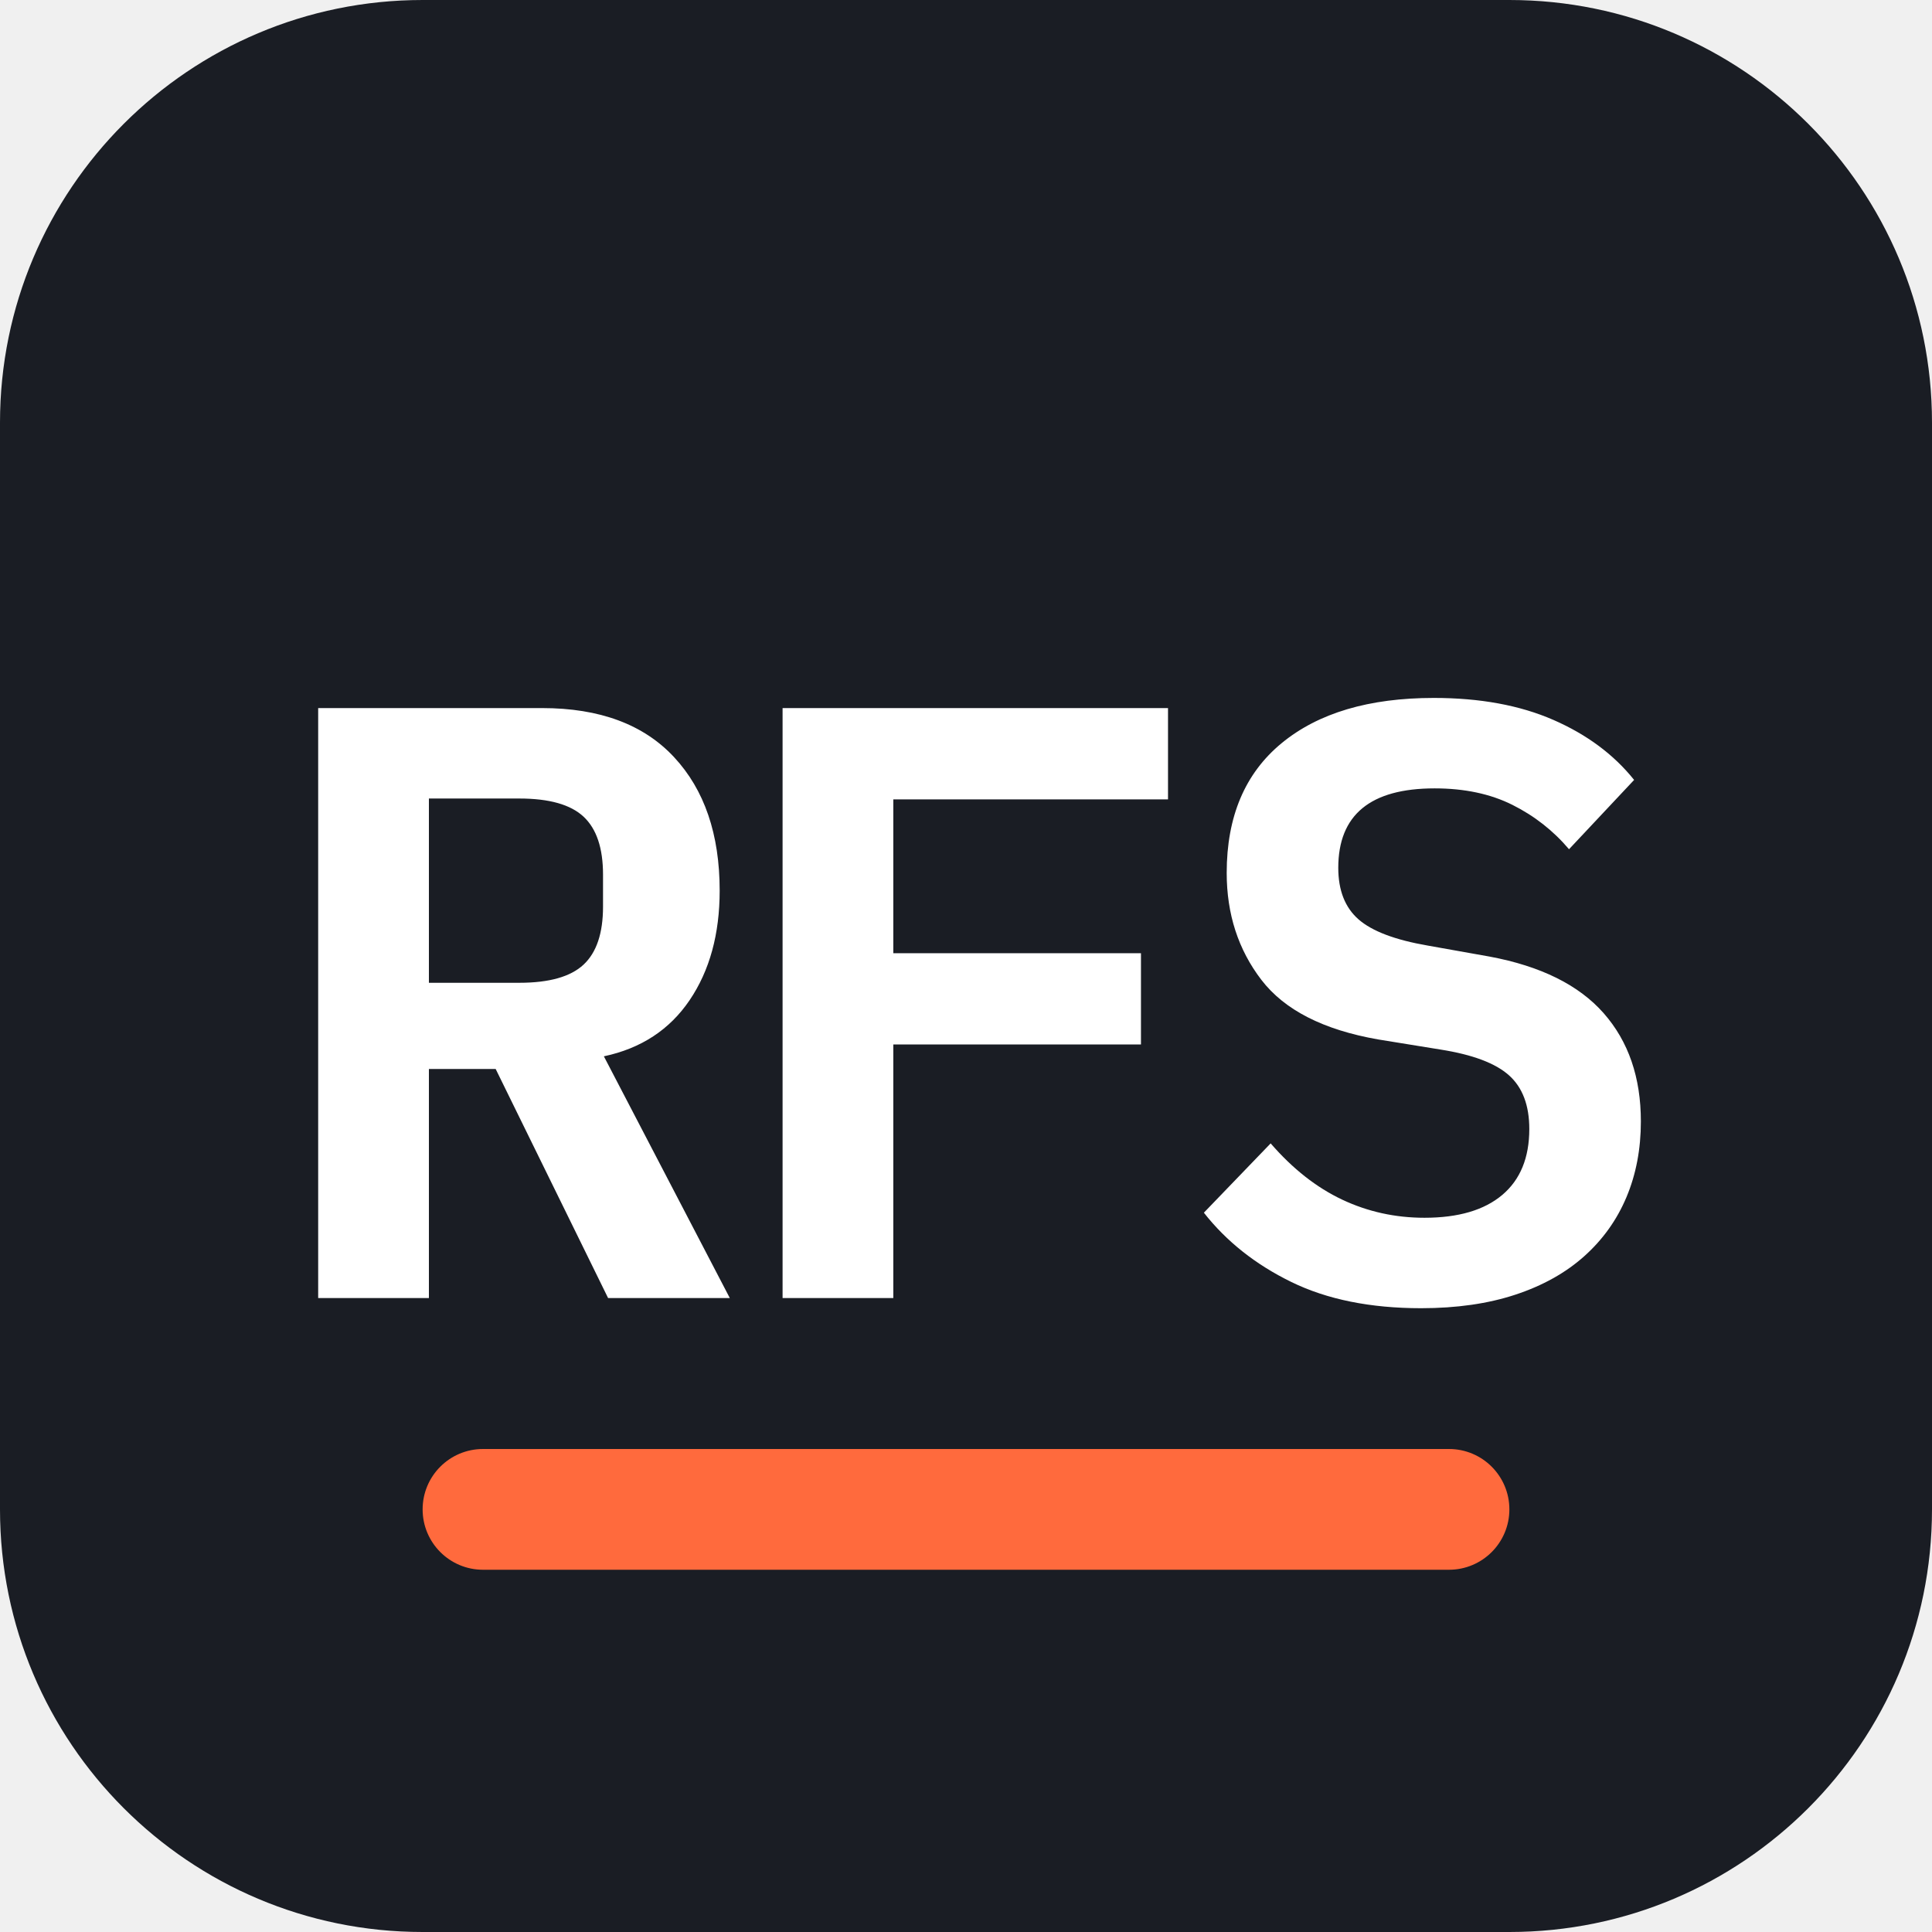
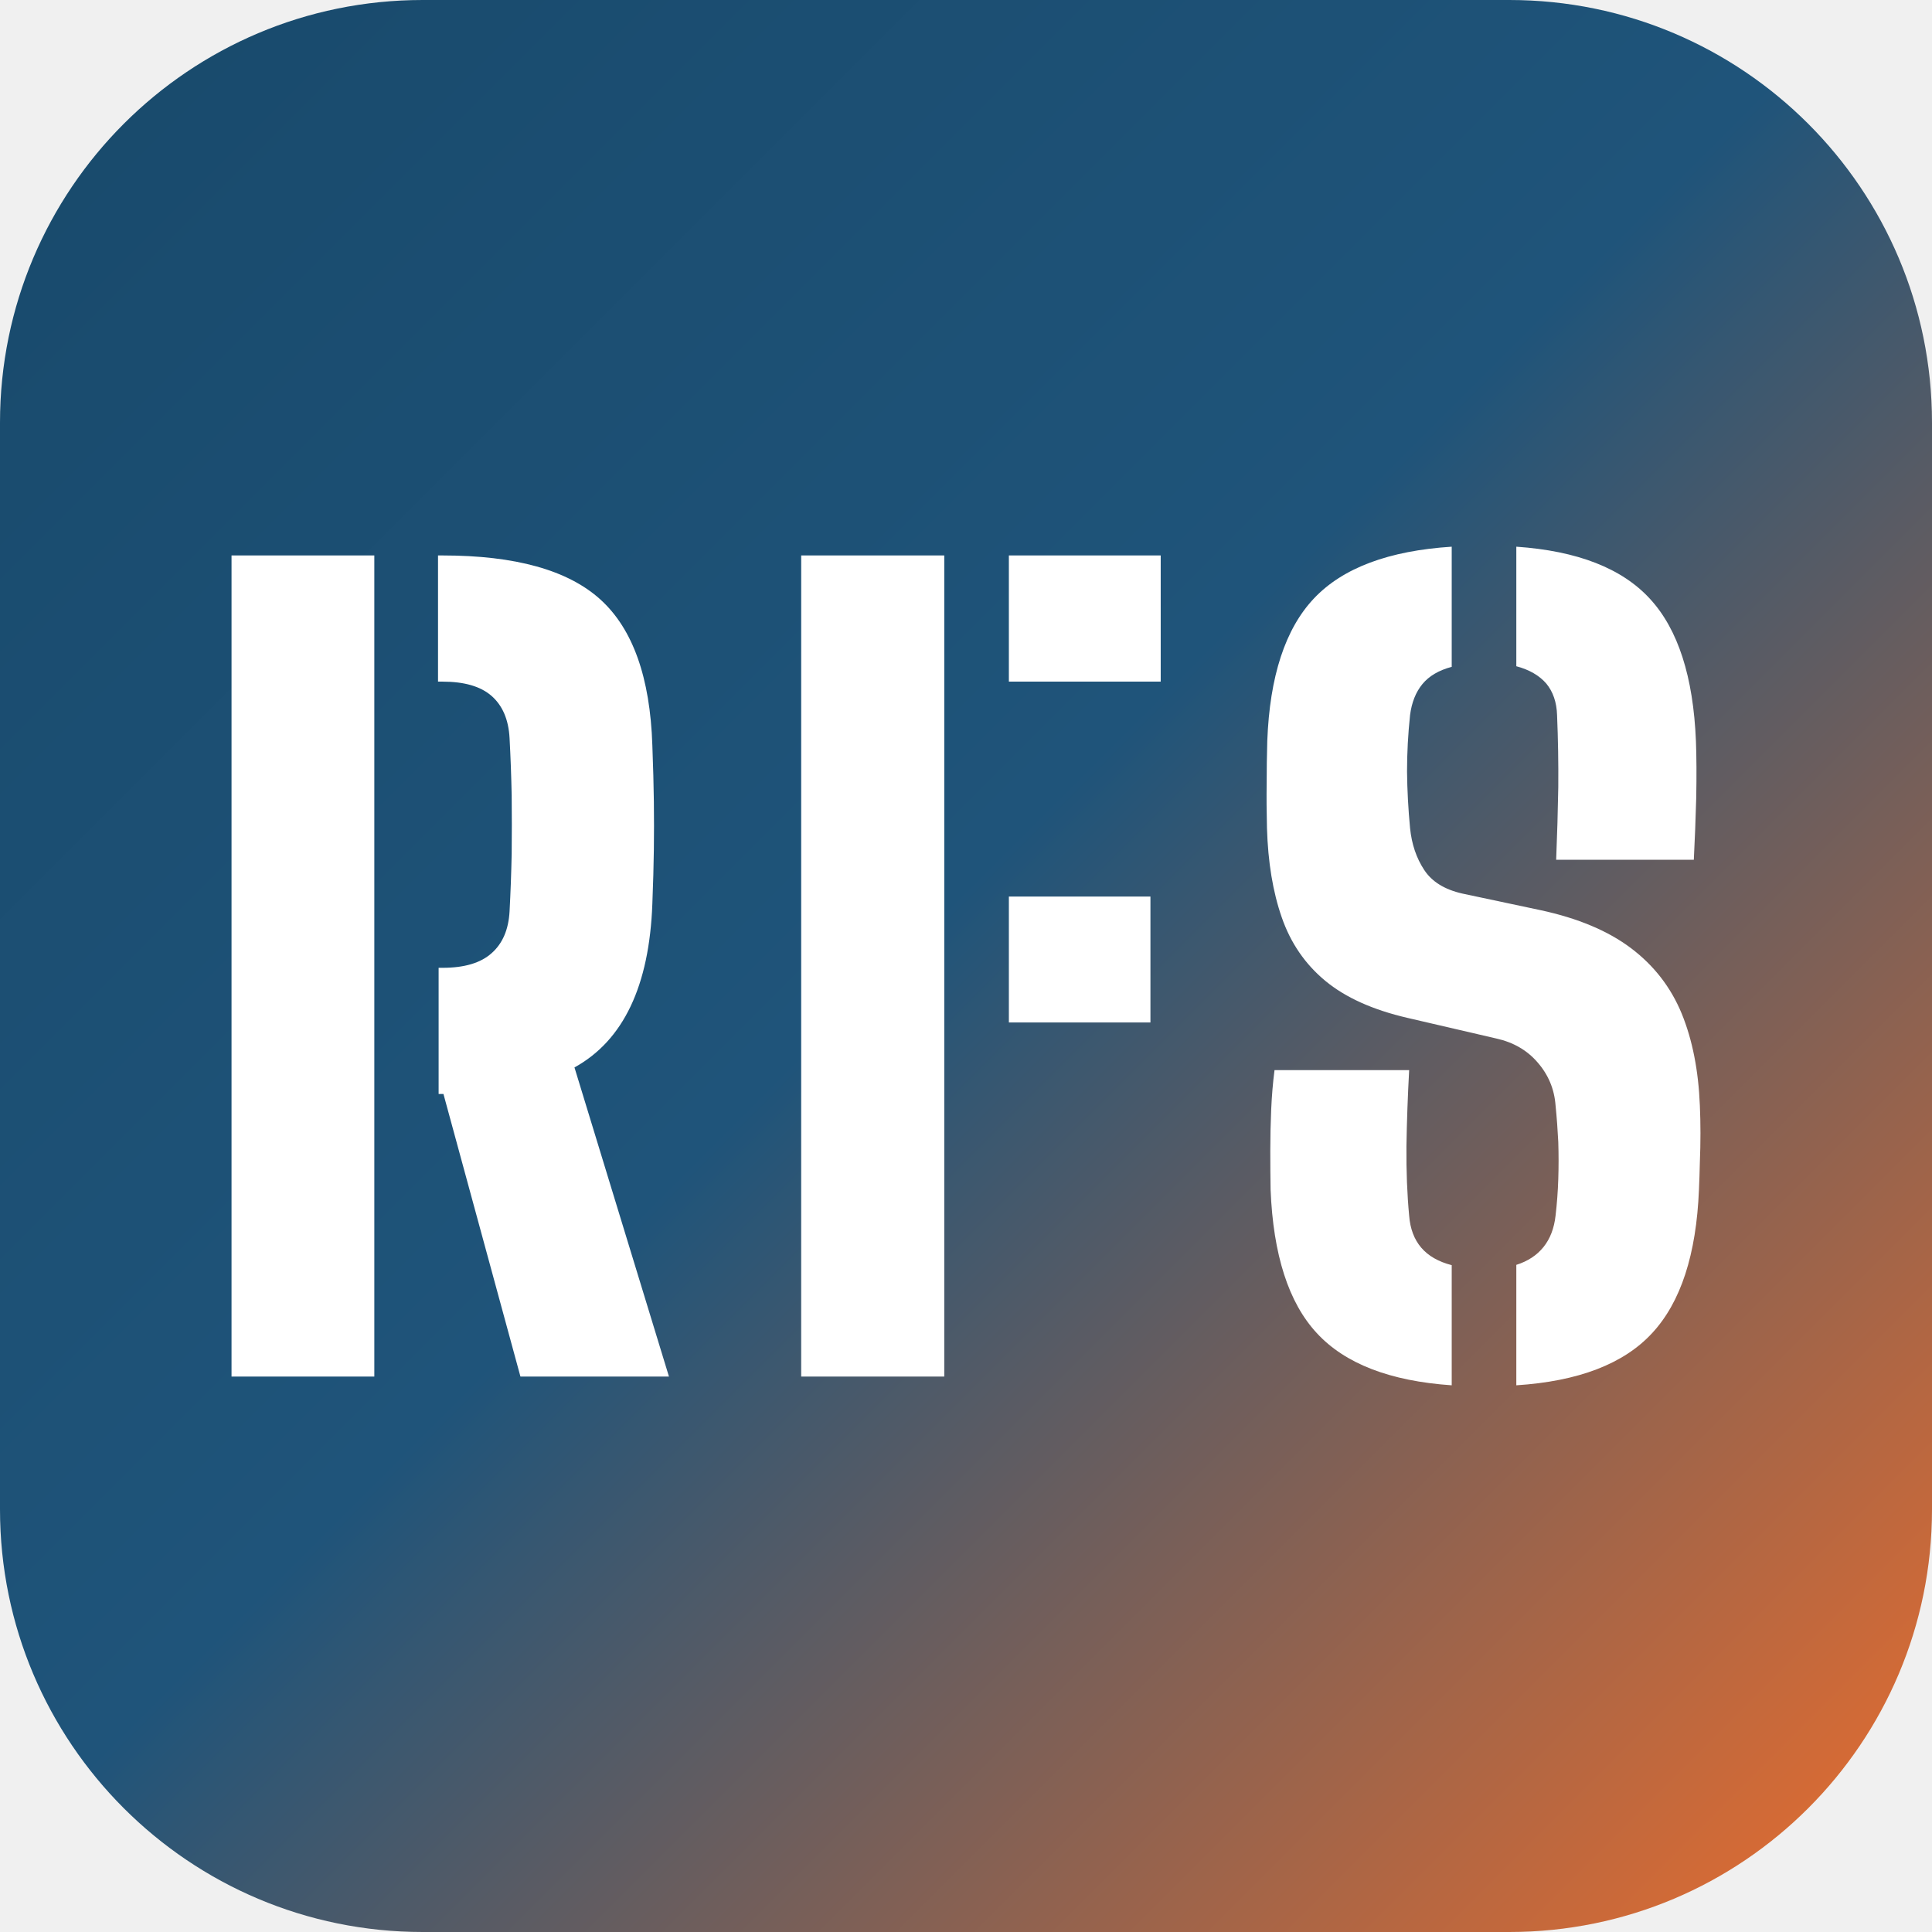
<svg xmlns="http://www.w3.org/2000/svg" viewBox="0 0 64 64" width="64" height="64" role="img" aria-label="RFS">
-   <rect x="0" y="0" width="64" height="64" rx="14.0" fill="#1a1d24" />
-   <path d="M14.208 43.0H10.54V23.456H17.96Q20.816 23.456 22.328 25.08Q23.84 26.704 23.84 29.504Q23.84 31.66 22.846 33.13Q21.852 34.6 20.004 34.992L24.176 43.0H20.144L16.42 35.412H14.208ZM17.204 32.556Q18.688 32.556 19.332 31.954Q19.976 31.352 19.976 30.036V28.972Q19.976 27.656 19.332 27.054Q18.688 26.452 17.204 26.452H14.208V32.556Z M25.924 43.0V23.456H38.692V26.48H29.592V31.576H37.796V34.6H29.592V43.0Z M47.076 43.336Q44.556 43.336 42.778 42.468Q41.0 41.6 39.88 40.172L42.092 37.876Q43.184 39.136 44.458 39.738Q45.732 40.34 47.188 40.34Q48.868 40.34 49.764 39.584Q50.66 38.828 50.66 37.4Q50.66 36.224 49.988 35.622Q49.316 35.02 47.72 34.768L45.648 34.432Q42.932 33.956 41.784 32.458Q40.636 30.96 40.636 28.916Q40.636 26.116 42.456 24.618Q44.276 23.12 47.496 23.12Q49.792 23.12 51.458 23.848Q53.124 24.576 54.132 25.836L51.976 28.132Q51.192 27.208 50.1 26.662Q49.008 26.116 47.524 26.116Q44.332 26.116 44.332 28.748Q44.332 29.868 45.004 30.456Q45.676 31.044 47.3 31.324L49.344 31.688Q51.892 32.164 53.124 33.564Q54.356 34.964 54.356 37.148Q54.356 38.52 53.88 39.654Q53.404 40.788 52.48 41.614Q51.556 42.44 50.198 42.888Q48.84 43.336 47.076 43.336Z" fill="#ffffff" />
-   <rect x="14.0" y="48.0" width="36.0" height="4.0" rx="2.0" fill="#ff6a3d" />
+   <defs>
+     <linearGradient id="bg" x1="0" y1="0" x2="1" y2="1">
+       <stop offset="0%" stop-color="#18496B" />
+       <stop offset="48%" stop-color="#1F547A" />
+       <stop offset="100%" stop-color="#F06E2B" />
+     </linearGradient>
+     <linearGradient id="rule-d" x1="0" y1="0" x2="1" y2="0">
+       <stop offset="0%" stop-color="#74B8E8" />
+       <stop offset="52%" stop-color="#3B85B8" />
+       <stop offset="100%" stop-color="#F06E2B" />
+     </linearGradient>
+     <linearGradient id="rule-l" x1="0" y1="0" x2="1" y2="0">
+       <stop offset="0%" stop-color="#18496B" />
+       <stop offset="52%" stop-color="#1F547A" />
+       <stop offset="100%" stop-color="#AD3D0A" />
+     </linearGradient>
+   </defs>
+   <rect width="64" height="64" rx="14" fill="url(#bg)" />
+   <path d="M17.24 45.6 14.69 36.24H14.53V32.06H14.66Q15.74 32.06 16.28 31.58Q16.83 31.1 16.88 30.19Q16.93 29.25 16.95 28.28Q16.96 27.32 16.95 26.35Q16.93 25.38 16.88 24.45Q16.83 23.53 16.28 23.05Q15.74 22.58 14.66 22.58H14.51V18.4H14.66Q18.28 18.4 19.89 19.86Q21.5 21.32 21.61 24.69Q21.65 25.74 21.66 26.55Q21.67 27.36 21.66 28.14Q21.65 28.93 21.61 29.94Q21.46 34.02 19.03 35.36L22.16 45.6ZM7.67 45.6V18.4H12.4V45.6Z M26.54 45.6V18.4H31.28V45.6ZM33.42 33.87V29.7H38.11V33.87ZM33.42 22.58V18.4H38.45V22.58Z M48.09 45.89Q45.02 45.68 43.62 44.16Q42.22 42.65 42.09 39.41Q42.08 38.81 42.08 38.12Q42.08 37.44 42.11 36.75Q42.14 36.07 42.22 35.45H46.68Q46.61 36.74 46.59 37.97Q46.58 39.21 46.68 40.27Q46.73 40.92 47.08 41.33Q47.43 41.74 48.09 41.91ZM50.23 45.89V41.9Q50.8 41.72 51.13 41.31Q51.46 40.9 51.53 40.27Q51.6 39.67 51.62 39.06Q51.64 38.45 51.62 37.83Q51.59 37.22 51.53 36.62Q51.47 35.81 50.94 35.2Q50.42 34.59 49.56 34.4L46.63 33.72Q44.9 33.32 43.9 32.49Q42.9 31.66 42.46 30.39Q42.02 29.13 41.97 27.43Q41.95 26.63 41.96 25.95Q41.96 25.27 41.98 24.55Q42.1 21.33 43.53 19.82Q44.96 18.31 48.09 18.11V22.09Q47.45 22.26 47.12 22.66Q46.79 23.06 46.71 23.69Q46.61 24.63 46.61 25.56Q46.62 26.49 46.71 27.43Q46.79 28.23 47.18 28.82Q47.56 29.4 48.44 29.6L51.03 30.15Q52.89 30.55 54.03 31.41Q55.17 32.27 55.71 33.58Q56.24 34.88 56.31 36.62Q56.33 37.06 56.33 37.54Q56.33 38.02 56.31 38.5Q56.3 38.97 56.28 39.41Q56.15 42.63 54.73 44.16Q53.32 45.69 50.23 45.89ZM51.55 28.48Q51.6 27.26 51.62 26.07Q51.63 24.88 51.58 23.69Q51.56 23.05 51.22 22.64Q50.87 22.24 50.23 22.07V18.11Q53.27 18.32 54.66 19.84Q56.05 21.35 56.18 24.55Q56.21 25.34 56.19 26.42Q56.16 27.51 56.11 28.48Z" fill="#FFFFFF" />
</svg>
